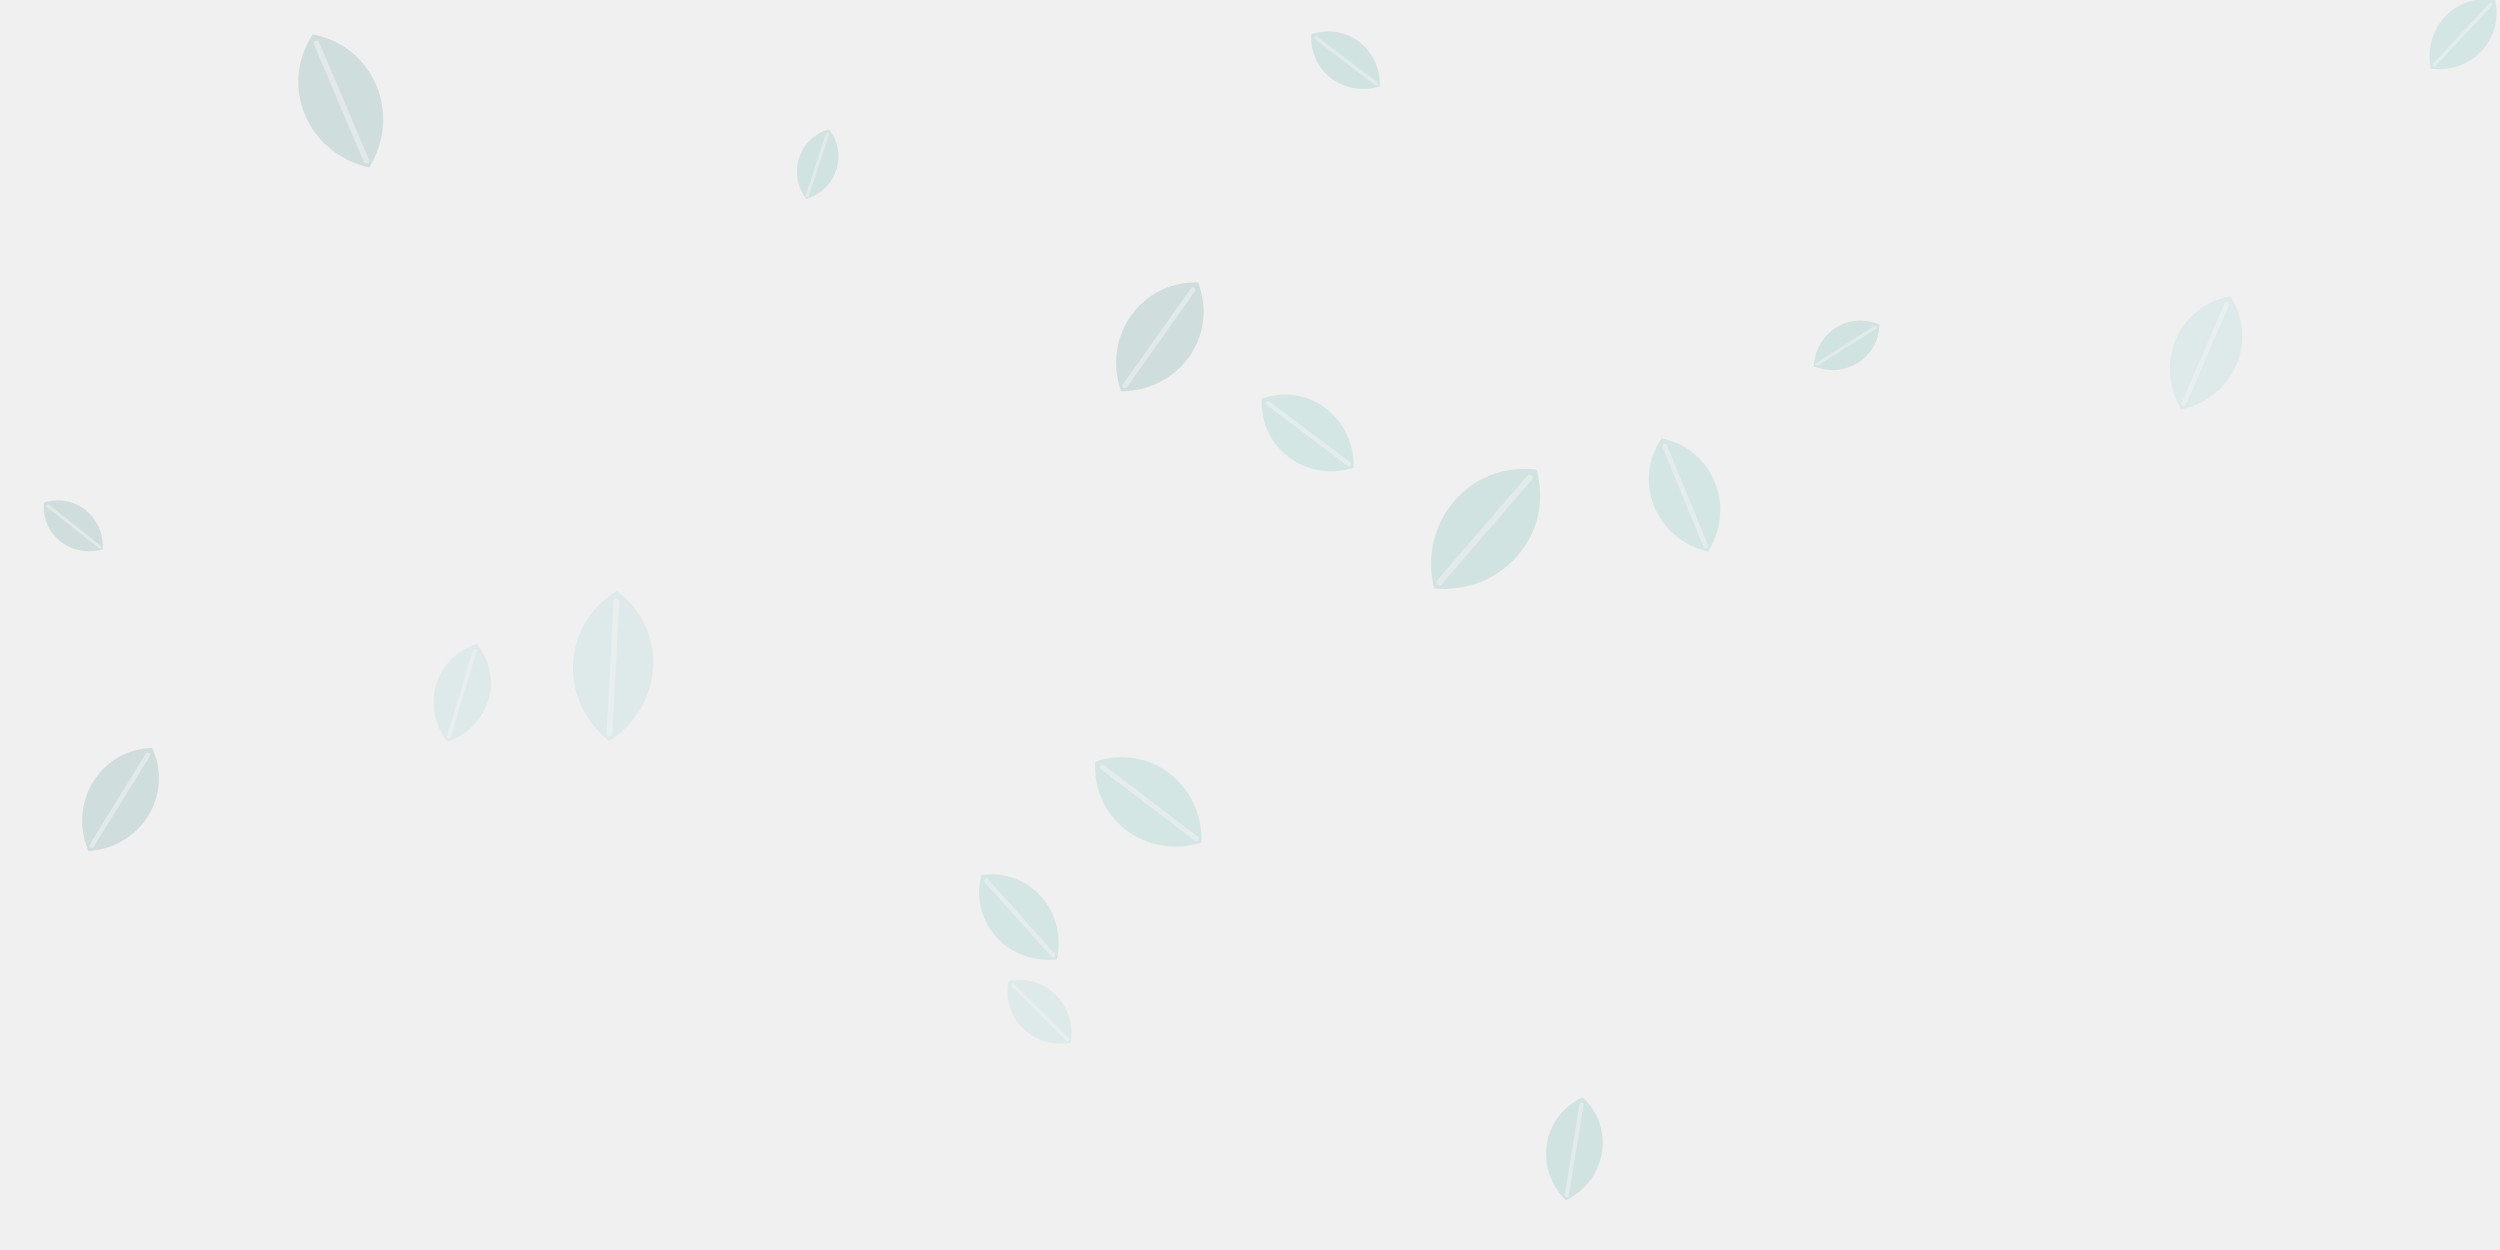
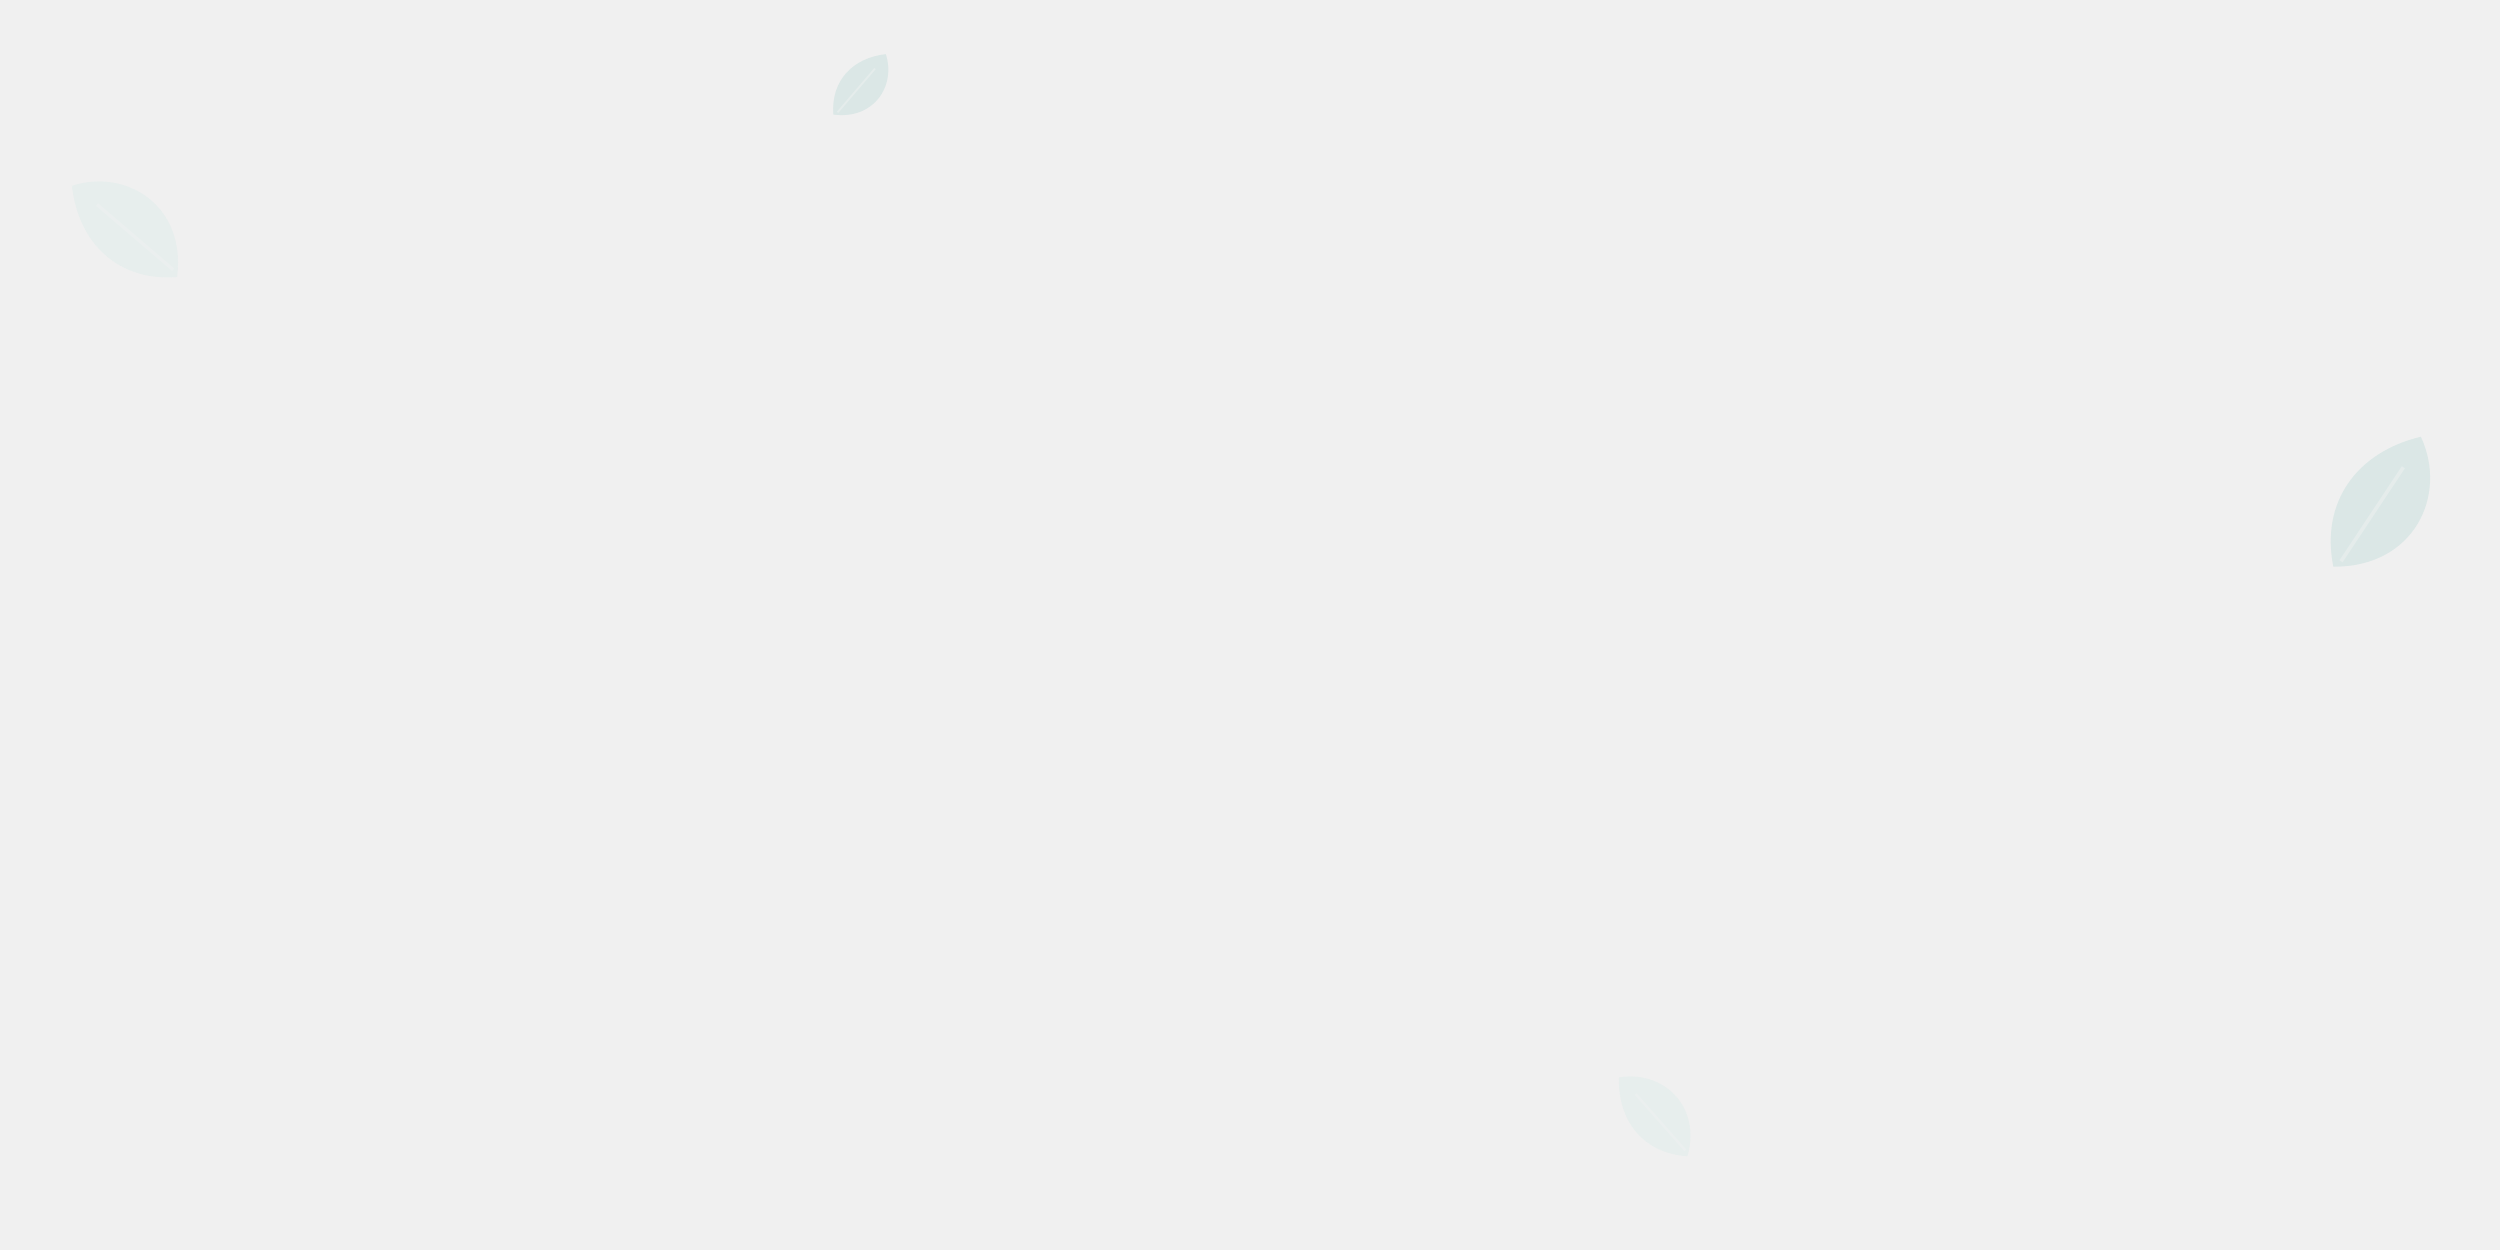
- <svg xmlns="http://www.w3.org/2000/svg" viewBox="0 0 800 400">
-   <g transform="translate(259.1,60.3) rotate(18.1)" opacity="0.16">
-     <path d="M0,-19.883 C8.351,-14.316 8.351,-2.386 0,3.579 C-8.351,-2.386 -8.351,-14.316 0,-19.883Z" fill="#2A9D93" />
-     <path d="M0,-18.293 L0,2.386" stroke="#ffffff" stroke-opacity=".55" stroke-width="1.0" stroke-linecap="round" />
-   </g>
-   <g transform="translate(428.7,146.3) rotate(-53.0)" opacity="0.16">
-     <path d="M0,-31.193 C13.101,-22.459 13.101,-3.743 0,5.615 C-13.101,-3.743 -13.101,-22.459 0,-31.193Z" fill="#3FB3A8" />
-     <path d="M0,-28.698 L0,3.743" stroke="#ffffff" stroke-opacity=".55" stroke-width="1.4" stroke-linecap="round" />
-   </g>
-   <g transform="translate(30.0,173.5) rotate(-51.6)" opacity="0.16">
-     <path d="M0,-20.359 C8.551,-14.658 8.551,-2.443 0,3.665 C-8.551,-2.443 -8.551,-14.658 0,-20.359Z" fill="#1E7A72" />
-     <path d="M0,-18.73 L0,2.443" stroke="#ffffff" stroke-opacity=".55" stroke-width="1.0" stroke-linecap="round" />
-   </g>
-   <g transform="translate(339.6,330.7) rotate(-45.1)" opacity="0.16">
-     <path d="M0,-23.804 C9.998,-17.139 9.998,-2.857 0,4.285 C-9.998,-2.857 -9.998,-17.139 0,-23.804Z" fill="#7FCFC5" />
-     <path d="M0,-21.9 L0,2.857" stroke="#ffffff" stroke-opacity=".55" stroke-width="1.1" stroke-linecap="round" />
-   </g>
-   <g transform="translate(501.9,379.1) rotate(9.3)" opacity="0.16">
-     <path d="M0,-28.314 C11.892,-20.386 11.892,-3.398 0,5.096 C-11.892,-3.398 -11.892,-20.386 0,-28.314Z" fill="#2A9D93" />
-     <path d="M0,-26.049 L0,3.398" stroke="#ffffff" stroke-opacity=".55" stroke-width="1.3" stroke-linecap="round" />
-   </g>
-   <g transform="translate(781.0,18.6) rotate(43.0)" opacity="0.16">
-     <path d="M0,-25.53 C10.723,-18.381 10.723,-3.064 0,4.595 C-10.723,-3.064 -10.723,-18.381 0,-25.53Z" fill="#3FB3A8" />
-     <path d="M0,-23.487 L0,3.064" stroke="#ffffff" stroke-opacity=".55" stroke-width="1.1" stroke-linecap="round" />
-   </g>
-   <g transform="translate(115.4,47.1) rotate(-23.0)" opacity="0.16">
-     <path d="M0,-39.219 C16.472,-28.238 16.472,-4.706 0,7.059 C-16.472,-4.706 -16.472,-28.238 0,-39.219Z" fill="#1E7A72" />
-     <path d="M0,-36.082 L0,4.706" stroke="#ffffff" stroke-opacity=".55" stroke-width="1.8" stroke-linecap="round" />
-   </g>
-   <g transform="translate(144.6,232.6) rotate(16.7)" opacity="0.16">
-     <path d="M0,-27.682 C11.627,-19.931 11.627,-3.322 0,4.983 C-11.627,-3.322 -11.627,-19.931 0,-27.682Z" fill="#7FCFC5" />
-     <path d="M0,-25.468 L0,3.322" stroke="#ffffff" stroke-opacity=".55" stroke-width="1.2" stroke-linecap="round" />
-   </g>
-   <g transform="translate(438.2,25.1) rotate(-52.8)" opacity="0.16">
-     <path d="M0,-23.355 C9.809,-16.816 9.809,-2.803 0,4.204 C-9.809,-2.803 -9.809,-16.816 0,-23.355Z" fill="#2A9D93" />
-     <path d="M0,-21.487 L0,2.803" stroke="#ffffff" stroke-opacity=".55" stroke-width="1.1" stroke-linecap="round" />
-   </g>
-   <g transform="translate(544.3,171.0) rotate(-22.3)" opacity="0.16">
-     <path d="M0,-33.225 C13.954,-23.922 13.954,-3.987 0,5.98 C-13.954,-3.987 -13.954,-23.922 0,-33.225Z" fill="#3FB3A8" />
-     <path d="M0,-30.567 L0,3.987" stroke="#ffffff" stroke-opacity=".55" stroke-width="1.5" stroke-linecap="round" />
-   </g>
-   <g transform="translate(362.5,119.9) rotate(35.3)" opacity="0.16">
-     <path d="M0,-36.174 C15.193,-26.045 15.193,-4.341 0,6.511 C-15.193,-4.341 -15.193,-26.045 0,-36.174Z" fill="#1E7A72" />
-     <path d="M0,-33.28 L0,4.341" stroke="#ffffff" stroke-opacity=".55" stroke-width="1.6" stroke-linecap="round" />
-   </g>
-   <g transform="translate(195.3,229.8) rotate(3.0)" opacity="0.16">
-     <path d="M0,-40.754 C17.117,-29.343 17.117,-4.89 0,7.336 C-17.117,-4.89 -17.117,-29.343 0,-40.754Z" fill="#7FCFC5" />
-     <path d="M0,-37.493 L0,4.89" stroke="#ffffff" stroke-opacity=".55" stroke-width="1.8" stroke-linecap="round" />
-   </g>
-   <g transform="translate(583.6,115.2) rotate(57.6)" opacity="0.16">
-     <path d="M0,-21.07 C8.849,-15.17 8.849,-2.528 0,3.793 C-8.849,-2.528 -8.849,-15.17 0,-21.07Z" fill="#2A9D93" />
-     <path d="M0,-19.384 L0,2.528" stroke="#ffffff" stroke-opacity=".55" stroke-width="1.0" stroke-linecap="round" />
-   </g>
-   <g transform="translate(334.5,302.9) rotate(-41.8)" opacity="0.16">
-     <path d="M0,-30.713 C12.899,-22.113 12.899,-3.686 0,5.528 C-12.899,-3.686 -12.899,-22.113 0,-30.713Z" fill="#3FB3A8" />
-     <path d="M0,-28.256 L0,3.686" stroke="#ffffff" stroke-opacity=".55" stroke-width="1.4" stroke-linecap="round" />
-   </g>
-   <g transform="translate(31.4,267.3) rotate(31.7)" opacity="0.16">
-     <path d="M0,-32.899 C13.817,-23.687 13.817,-3.948 0,5.922 C-13.817,-3.948 -13.817,-23.687 0,-32.899Z" fill="#1E7A72" />
-     <path d="M0,-30.267 L0,3.948" stroke="#ffffff" stroke-opacity=".55" stroke-width="1.5" stroke-linecap="round" />
-   </g>
-   <g transform="translate(700.4,125.5) rotate(23.4)" opacity="0.16">
-     <path d="M0,-33.454 C14.051,-24.087 14.051,-4.014 0,6.022 C-14.051,-4.014 -14.051,-24.087 0,-33.454Z" fill="#7FCFC5" />
-     <path d="M0,-30.777 L0,4.014" stroke="#ffffff" stroke-opacity=".55" stroke-width="1.5" stroke-linecap="round" />
-   </g>
-   <g transform="translate(463.9,182.5) rotate(40.8)" opacity="0.16">
-     <path d="M0,-42.562 C17.876,-30.644 17.876,-5.107 0,7.661 C-17.876,-5.107 -17.876,-30.644 0,-42.562Z" fill="#2A9D93" />
-     <path d="M0,-39.157 L0,5.107" stroke="#ffffff" stroke-opacity=".55" stroke-width="1.9" stroke-linecap="round" />
-   </g>
-   <g transform="translate(379.3,265.7) rotate(-52.7)" opacity="0.16">
-     <path d="M0,-36.239 C15.22,-26.092 15.22,-4.349 0,6.523 C-15.22,-4.349 -15.22,-26.092 0,-36.239Z" fill="#3FB3A8" />
-     <path d="M0,-33.34 L0,4.349" stroke="#ffffff" stroke-opacity=".55" stroke-width="1.6" stroke-linecap="round" />
+ <svg xmlns="http://www.w3.org/2000/svg" viewBox="0 0 1200 600" aria-hidden="true" focusable="false">
+   <g opacity=".11">
+     <g transform="translate(85 133) rotate(-28) scale(0.8)" fill="#9ADCD3">
+       <path d="M0 0C-32-14-43-45-30-78C4-72 25-35 0 0Z" />
+       <path d="M0-5L-22-61" stroke="#E3F3F1" stroke-width="2" opacity=".5" />
+     </g>
+     <g transform="translate(1120 272) rotate(55) scale(0.9)" fill="#2A9D93">
+       <path d="M0 0C-32-14-43-45-30-78C4-72 25-35 0 0Z" />
+       <path d="M0-5L-22-61" stroke="#E3F3F1" stroke-width="2" opacity=".5" />
+     </g>
+     <g transform="translate(810 555) rotate(-20) scale(0.6)" fill="#9ADCD3">
+       <path d="M0 0C-32-14-43-45-30-78C4-72 25-35 0 0Z" />
+       <path d="M0-5L-22-61" stroke="#E3F3F1" stroke-width="2" opacity=".5" />
+     </g>
+     <g transform="translate(400 55) rotate(62) scale(0.46)" fill="#2A9D93">
+       <path d="M0 0C-32-14-43-45-30-78C4-72 25-35 0 0Z" />
+       <path d="M0-5L-22-61" stroke="#E3F3F1" stroke-width="2" opacity=".5" />
+     </g>
  </g>
</svg>
